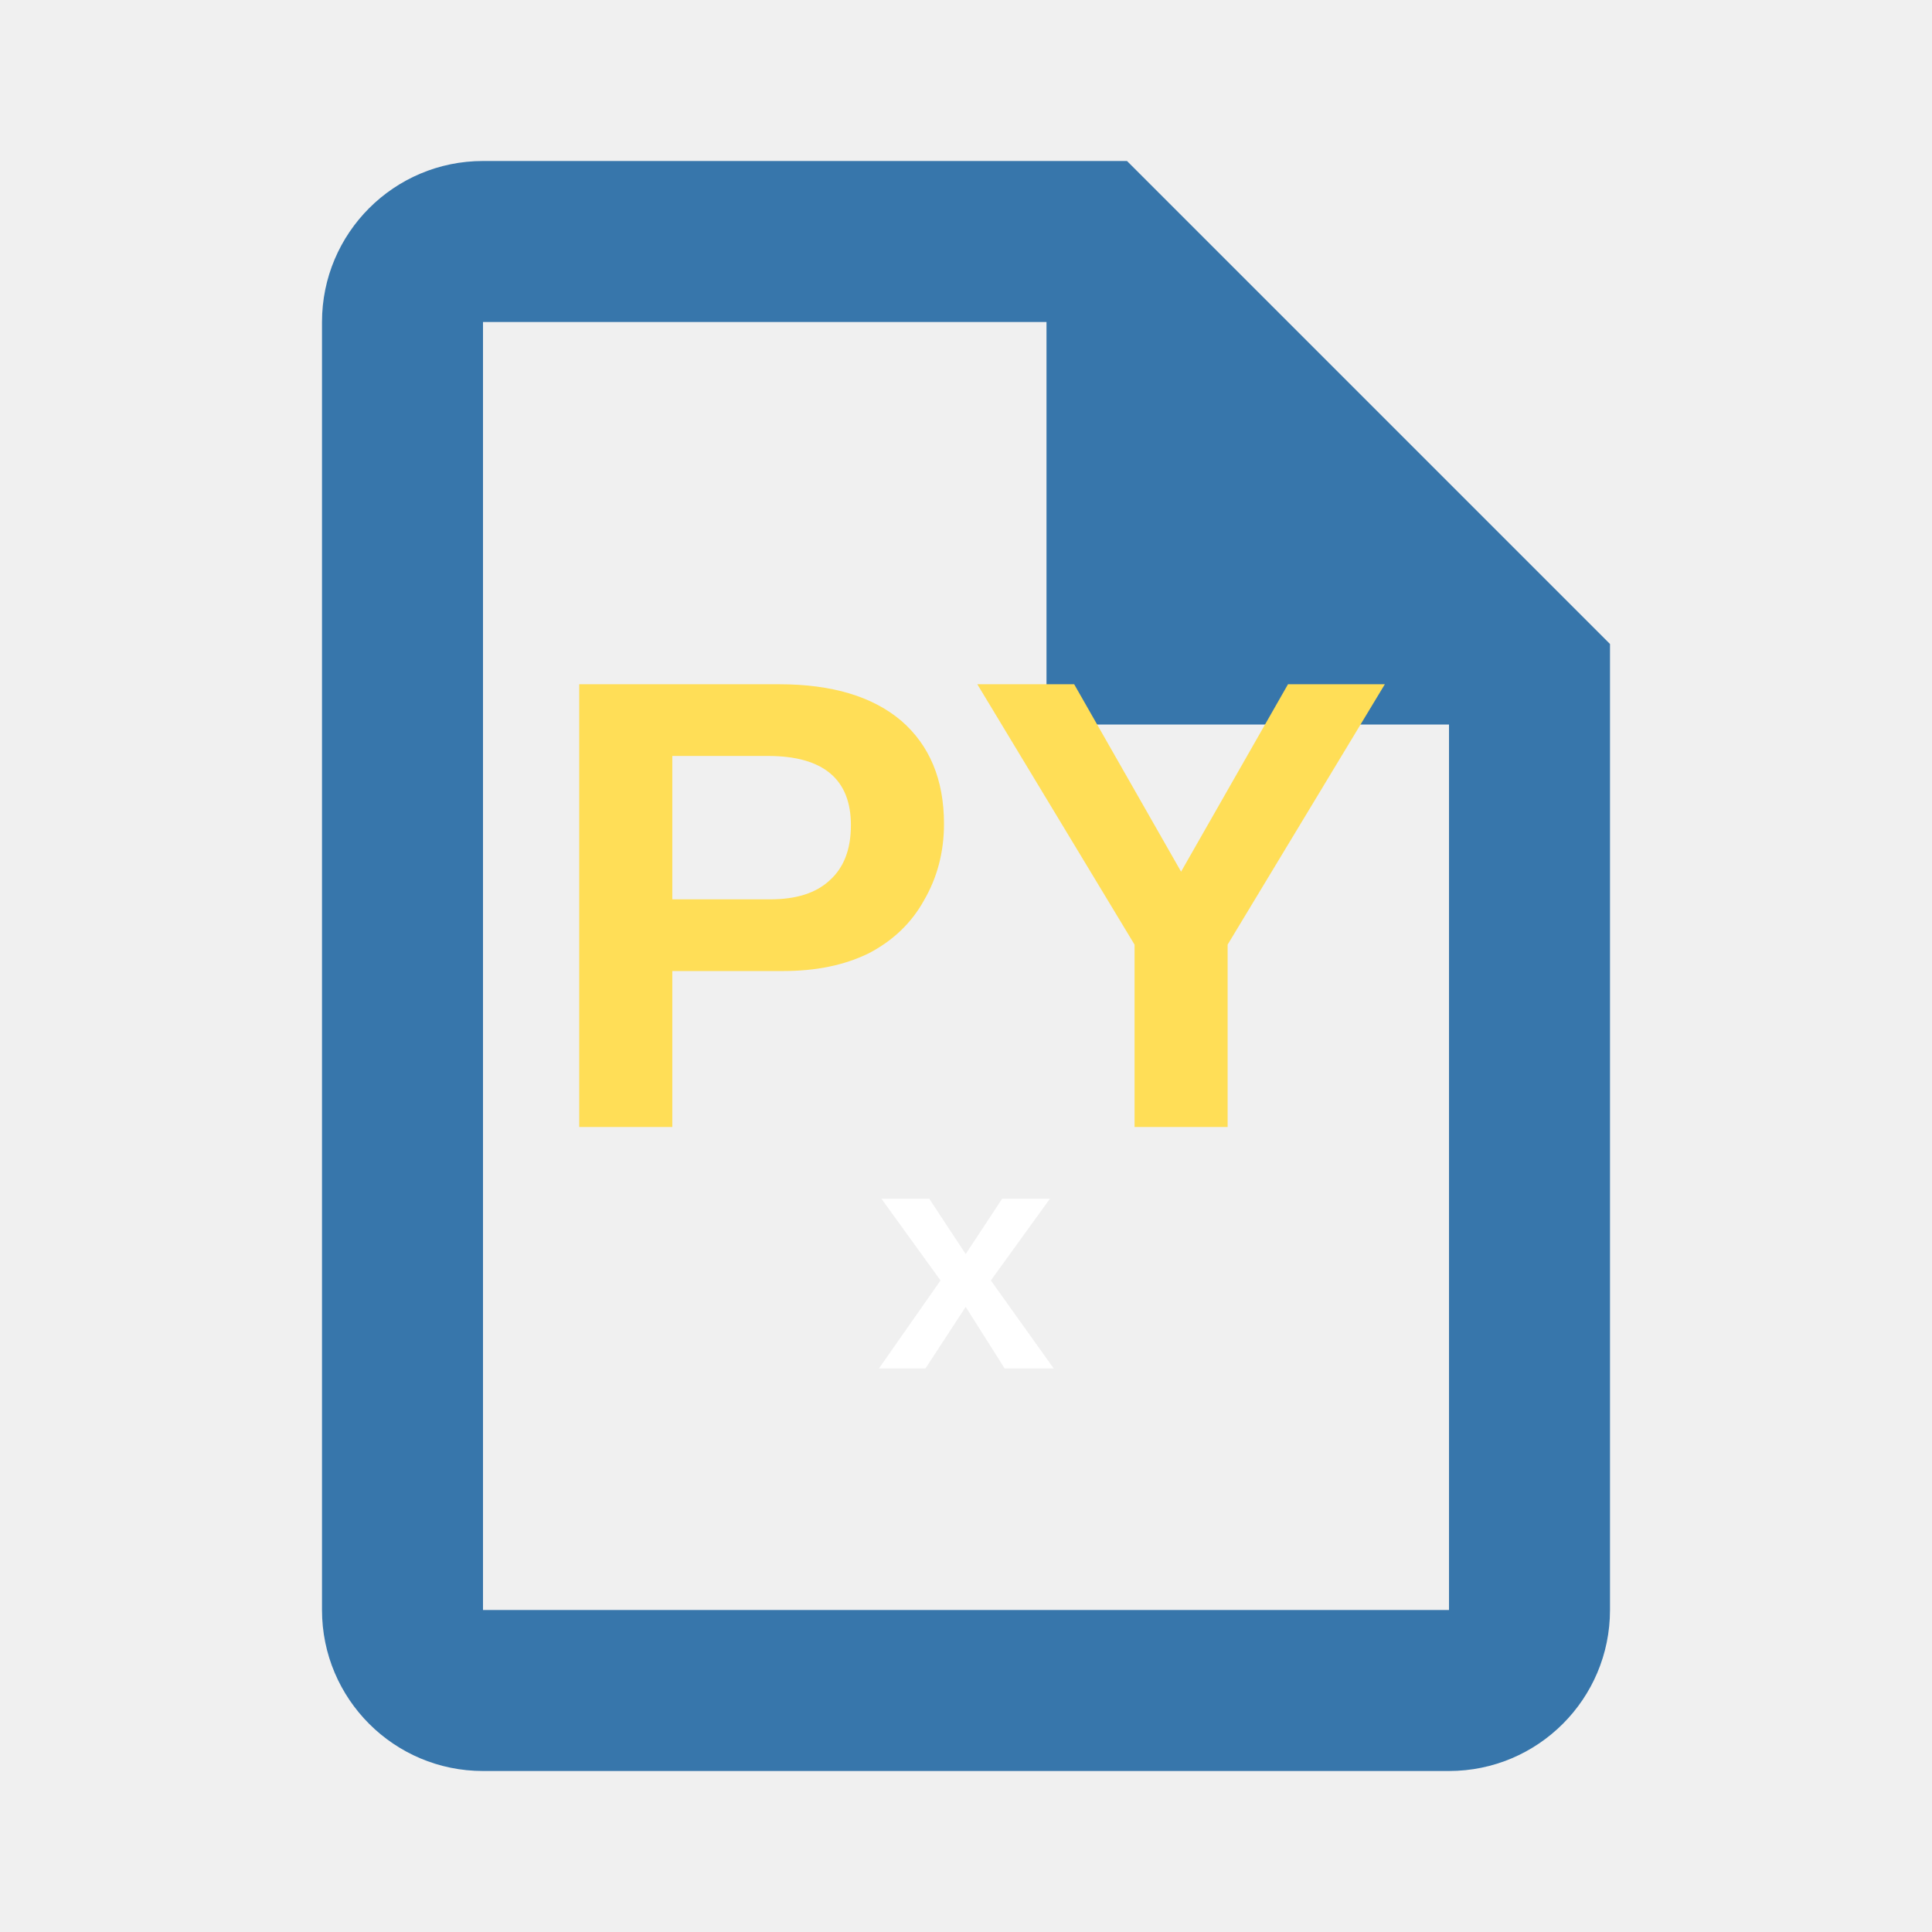
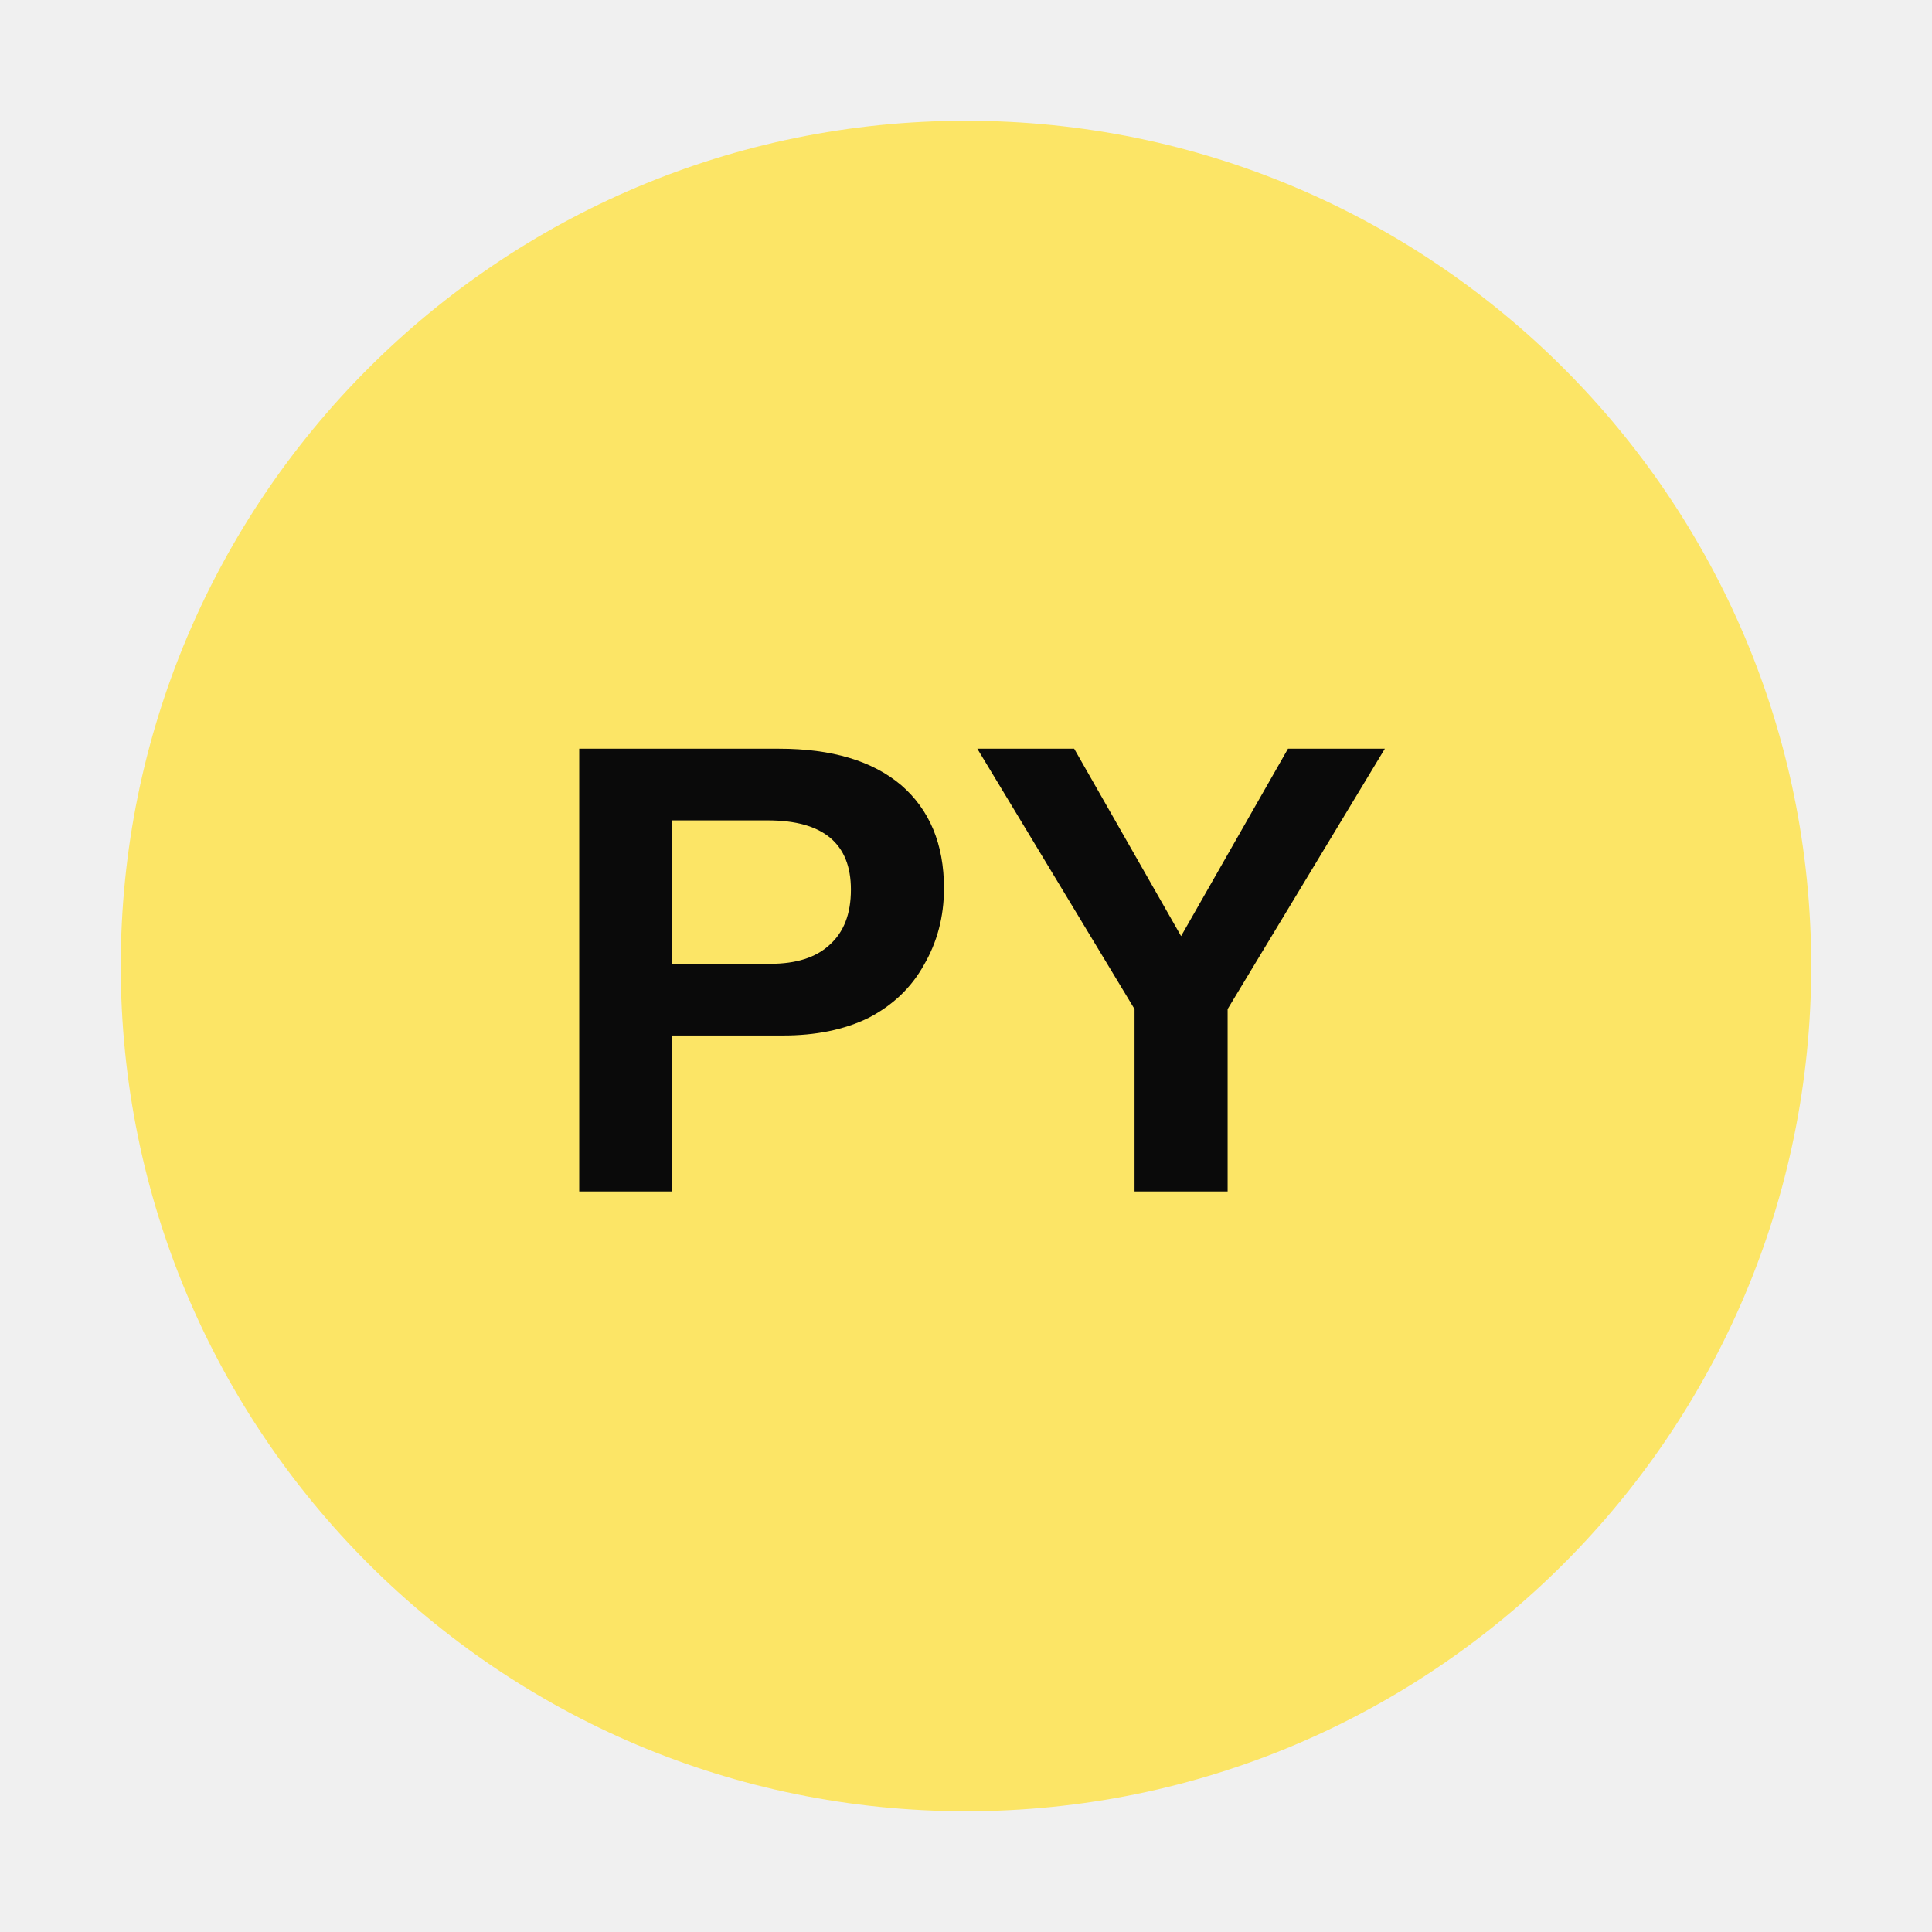
<svg xmlns="http://www.w3.org/2000/svg" viewBox="0 0 24 24" width="16" height="16">
-   <path fill="#3776ab" d="M14,2H6A2,2 0 0,0 4,4V20A2,2 0 0,0 6,22H18A2,2 0 0,0 20,20V8L14,2M18,20H6V4H13V9H18V20Z" />
-   <text x="12" y="14" text-anchor="middle" fill="#ffde57" font-family="Arial, sans-serif" font-size="8" font-weight="bold">PY</text>
-   <text x="12" y="17" text-anchor="middle" fill="#ffffff" font-family="Arial, sans-serif" font-size="4" font-weight="bold">x</text>
+   <circle cx="12" cy="12" r="10.5" fill="#fce566" />
+   <text x="12" y="14.8" text-anchor="middle" fill="#0a0a0a" font-family="Arial, sans-serif" font-size="8" font-weight="bold">PY</text>
</svg>
